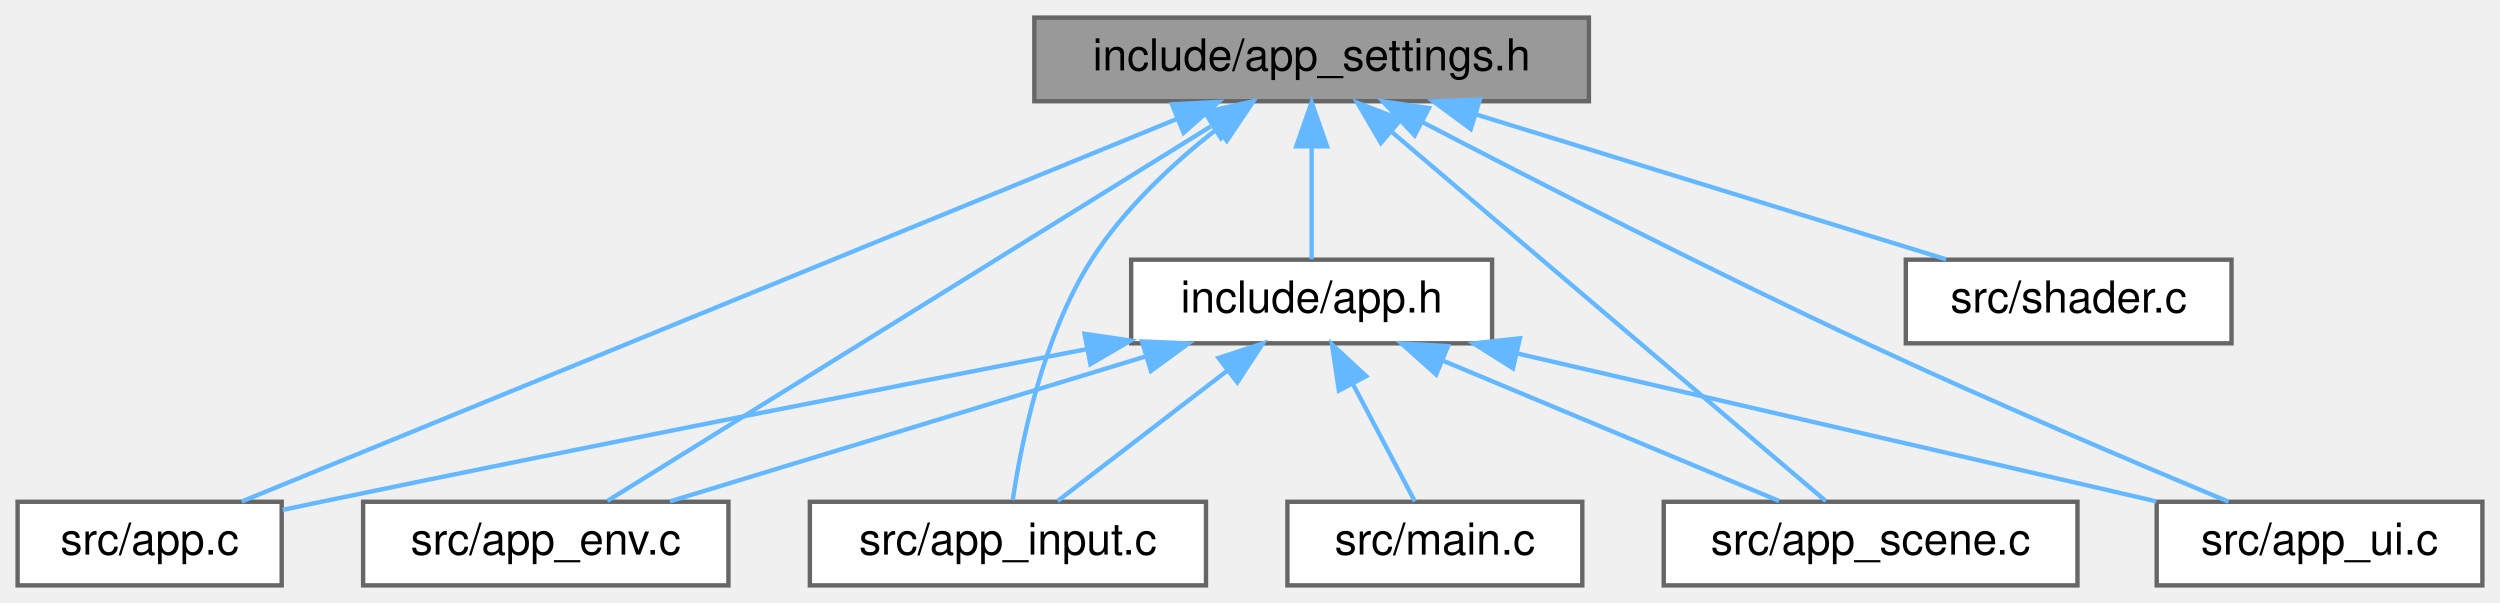
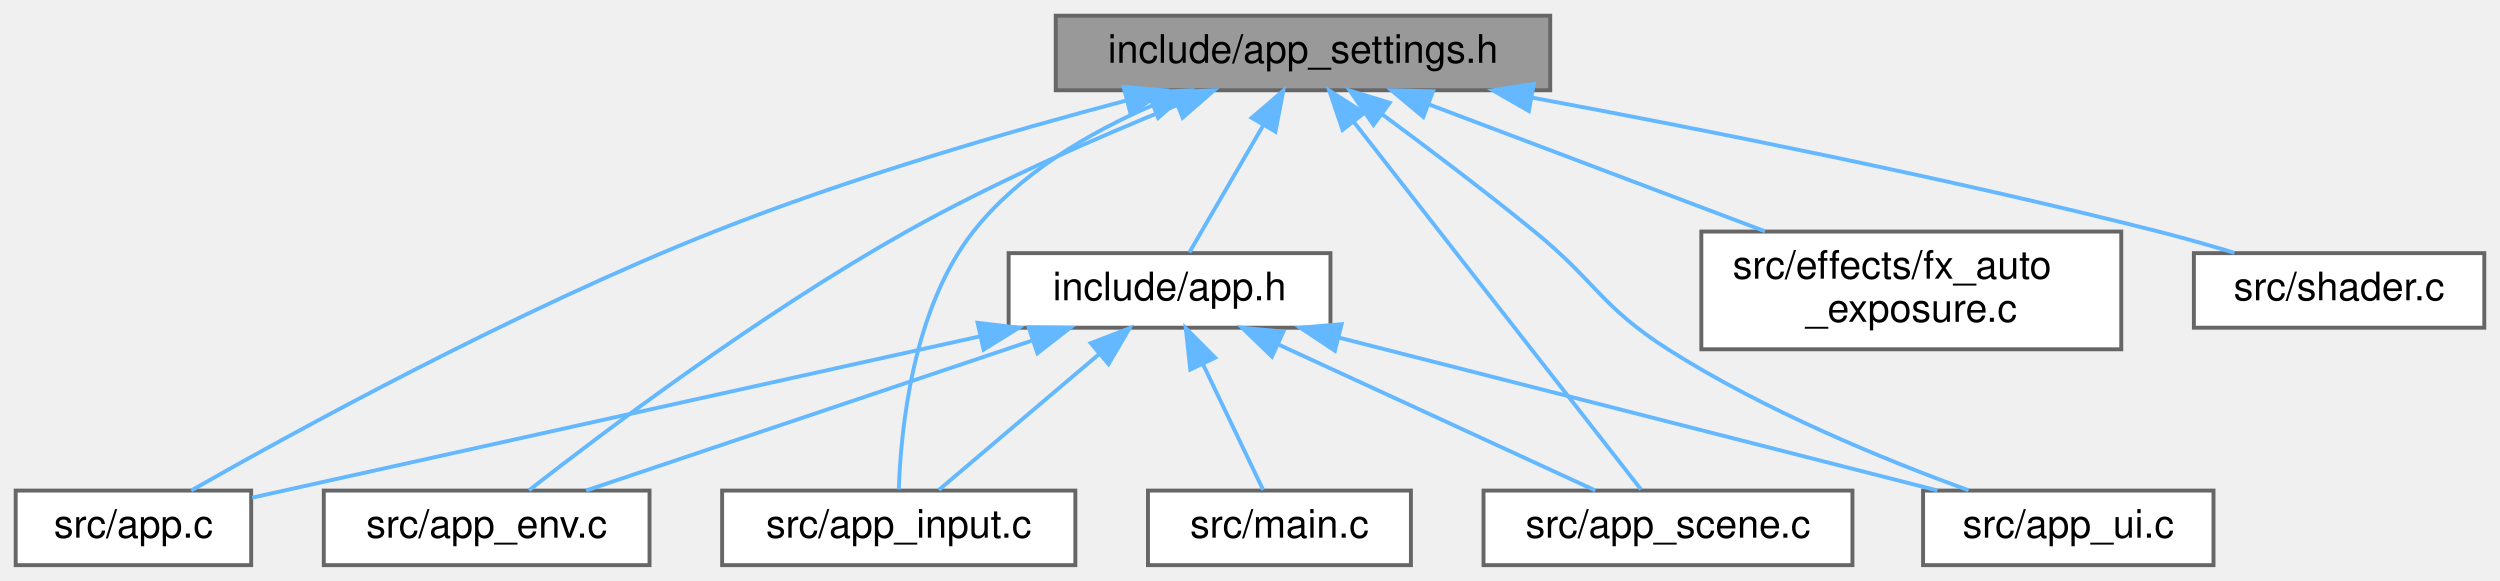
- <svg xmlns="http://www.w3.org/2000/svg" xmlns:xlink="http://www.w3.org/1999/xlink" width="568pt" height="137pt" viewBox="0.00 0.00 568.00 137.00">
-   <g id="graph0" class="graph" transform="scale(1 1) rotate(0) translate(4 133)">
+ <svg xmlns="http://www.w3.org/2000/svg" xmlns:xlink="http://www.w3.org/1999/xlink" width="637pt" height="148pt" viewBox="0.00 0.00 637.00 148.00">
+   <g id="graph0" class="graph" transform="scale(1 1) rotate(0) translate(4 144)">
    <g id="Node000001" class="node">
      <g id="a_Node000001">
        <a xlink:title="Global application constants, configuration macros, and default values.">
-           <polygon fill="#999999" stroke="#666666" points="357,-129 231,-129 231,-110 357,-110 357,-129" />
-           <text text-anchor="middle" x="294" y="-117" font-family="Helvetica,sans-Serif" font-size="10.00">include/app_settings.h</text>
+           <polygon fill="#999999" stroke="#666666" points="391,-140 265,-140 265,-121 391,-121 391,-140" />
+           <text text-anchor="middle" x="328" y="-128" font-family="Helvetica,sans-Serif" font-size="10.00">include/app_settings.h</text>
        </a>
      </g>
    </g>
    <g id="Node000002" class="node">
      <g id="a_Node000002">
        <a xlink:href="app_8h.html" target="_top" xlink:title="Core application module and state container.">
-           <polygon fill="white" stroke="#666666" points="335,-74 253,-74 253,-55 335,-55 335,-74" />
-           <text text-anchor="middle" x="294" y="-62" font-family="Helvetica,sans-Serif" font-size="10.00">include/app.h</text>
+           <polygon fill="white" stroke="#666666" points="335,-79.5 253,-79.5 253,-60.5 335,-60.5 335,-79.5" />
+           <text text-anchor="middle" x="294" y="-67.5" font-family="Helvetica,sans-Serif" font-size="10.00">include/app.h</text>
        </a>
      </g>
    </g>
    <g id="edge1_Node000001_Node000002" class="edge">
      <g id="a_edge1_Node000001_Node000002">
        <a xlink:title=" ">
-           <path fill="none" stroke="#63b8ff" d="M294,-99.66C294,-90.93 294,-80.99 294,-74.09" />
-           <polygon fill="#63b8ff" stroke="#63b8ff" points="290.5,-99.75 294,-109.75 297.5,-99.75 290.5,-99.75" />
+           <path fill="none" stroke="#63b8ff" d="M317.82,-111.98C311.62,-101.31 303.97,-88.15 299.04,-79.67" />
+           <polygon fill="#63b8ff" stroke="#63b8ff" points="314.93,-113.98 322.98,-120.87 320.98,-110.46 314.93,-113.98" />
        </a>
      </g>
    </g>
    <g id="Node000003" class="node">
      <g id="a_Node000003">
        <a xlink:href="app_8c.html" target="_top" xlink:title=" ">
          <polygon fill="white" stroke="#666666" points="60,-19 0,-19 0,0 60,0 60,-19" />
          <text text-anchor="middle" x="30" y="-7" font-family="Helvetica,sans-Serif" font-size="10.00">src/app.c</text>
        </a>
      </g>
    </g>
    <g id="edge8_Node000001_Node000003" class="edge">
      <g id="a_edge8_Node000001_Node000003">
        <a xlink:title=" ">
-           <path fill="none" stroke="#63b8ff" d="M263.4,-105.98C209.11,-83.77 97.29,-38.03 50.89,-19.05" />
-           <polygon fill="#63b8ff" stroke="#63b8ff" points="262.26,-109.3 272.84,-109.84 264.91,-102.82 262.26,-109.3" />
+           <path fill="none" stroke="#63b8ff" d="M283.03,-118.41C252.86,-110.42 212.48,-98.67 178,-85 127.46,-64.97 70.88,-33.91 44.72,-19.02" />
+           <polygon fill="#63b8ff" stroke="#63b8ff" points="282.29,-121.83 292.85,-120.97 284.06,-115.06 282.29,-121.83" />
        </a>
      </g>
    </g>
    <g id="Node000004" class="node">
      <g id="a_Node000004">
        <a xlink:href="app__env_8c.html" target="_top" xlink:title=" ">
          <polygon fill="white" stroke="#666666" points="161.5,-19 78.5,-19 78.5,0 161.5,0 161.5,-19" />
          <text text-anchor="middle" x="120" y="-7" font-family="Helvetica,sans-Serif" font-size="10.00">src/app_env.c</text>
        </a>
      </g>
    </g>
    <g id="edge9_Node000001_Node000004" class="edge">
      <g id="a_edge9_Node000001_Node000004">
        <a xlink:title=" ">
-           <path fill="none" stroke="#63b8ff" d="M271.12,-104.3C234.54,-81.59 163.98,-37.8 134.01,-19.2" />
-           <polygon fill="#63b8ff" stroke="#63b8ff" points="269.71,-107.54 280.05,-109.84 273.4,-101.6 269.71,-107.54" />
+           <path fill="none" stroke="#63b8ff" d="M295.94,-117.23C275.7,-109.04 249.26,-97.5 227,-85 189.89,-64.17 149.58,-33.75 130.78,-19.07" />
+           <polygon fill="#63b8ff" stroke="#63b8ff" points="294.75,-120.52 305.33,-120.98 297.34,-114.02 294.75,-120.52" />
        </a>
      </g>
    </g>
    <g id="Node000005" class="node">
      <g id="a_Node000005">
        <a xlink:href="app__input_8c.html" target="_top" xlink:title=" ">
          <polygon fill="white" stroke="#666666" points="270,-19 180,-19 180,0 270,0 270,-19" />
          <text text-anchor="middle" x="225" y="-7" font-family="Helvetica,sans-Serif" font-size="10.00">src/app_input.c</text>
        </a>
      </g>
    </g>
    <g id="edge10_Node000001_Node000005" class="edge">
      <g id="a_edge10_Node000001_Node000005">
        <a xlink:title=" ">
-           <path fill="none" stroke="#63b8ff" d="M272.39,-103.64C262.48,-95.85 251.34,-85.52 244,-74 232.87,-56.53 228,-32.23 226.09,-19.35" />
-           <polygon fill="#63b8ff" stroke="#63b8ff" points="270.54,-106.63 280.65,-109.81 274.73,-101.02 270.54,-106.63" />
+           <path fill="none" stroke="#63b8ff" d="M289.74,-117.2C273.47,-110.17 255.6,-99.74 244,-85 228.48,-65.28 225.51,-34.34 225.02,-19.3" />
+           <polygon fill="#63b8ff" stroke="#63b8ff" points="288.5,-120.48 299.08,-120.96 291.11,-113.98 288.5,-120.48" />
        </a>
      </g>
    </g>
    <g id="Node000006" class="node">
      <g id="a_Node000006">
        <a xlink:href="app__scene_8c.html" target="_top" xlink:title=" ">
          <polygon fill="white" stroke="#666666" points="468,-19 374,-19 374,0 468,0 468,-19" />
          <text text-anchor="middle" x="421" y="-7" font-family="Helvetica,sans-Serif" font-size="10.00">src/app_scene.c</text>
        </a>
      </g>
    </g>
    <g id="edge11_Node000001_Node000006" class="edge">
      <g id="a_edge11_Node000001_Node000006">
        <a xlink:title=" ">
-           <path fill="none" stroke="#63b8ff" d="M312.34,-102.91C339.47,-79.83 389.41,-37.37 410.82,-19.16" />
-           <polygon fill="#63b8ff" stroke="#63b8ff" points="309.74,-100.52 304.39,-109.66 314.28,-105.85 309.74,-100.52" />
+           <path fill="none" stroke="#63b8ff" d="M340.96,-112.92C360.96,-87.32 398.66,-39.08 414.12,-19.3" />
+           <polygon fill="#63b8ff" stroke="#63b8ff" points="338.09,-110.91 334.69,-120.94 343.6,-115.22 338.09,-110.91" />
        </a>
      </g>
    </g>
    <g id="Node000007" class="node">
      <g id="a_Node000007">
        <a xlink:href="app__ui_8c.html" target="_top" xlink:title=" ">
          <polygon fill="white" stroke="#666666" points="560,-19 486,-19 486,0 560,0 560,-19" />
          <text text-anchor="middle" x="523" y="-7" font-family="Helvetica,sans-Serif" font-size="10.00">src/app_ui.c</text>
        </a>
      </g>
    </g>
    <g id="edge12_Node000001_Node000007" class="edge">
      <g id="a_edge12_Node000001_Node000007">
        <a xlink:title=" ">
-           <path fill="none" stroke="#63b8ff" d="M319.07,-105.31C344.35,-92.15 384.58,-71.56 420,-55 448.23,-41.8 481.41,-27.72 502.32,-19.01" />
-           <polygon fill="#63b8ff" stroke="#63b8ff" points="317.4,-102.24 310.16,-109.97 320.64,-108.44 317.4,-102.24" />
+           <path fill="none" stroke="#63b8ff" d="M348.09,-114.94C359.64,-106.42 374.33,-95.34 387,-85 402.61,-72.26 404,-65.83 421,-55 445.44,-39.43 476.26,-26.83 497.59,-19.06" />
+           <polygon fill="#63b8ff" stroke="#63b8ff" points="345.96,-112.16 339.96,-120.9 350.09,-117.81 345.96,-112.16" />
        </a>
      </g>
    </g>
    <g id="Node000009" class="node">
      <g id="a_Node000009">
-         <a xlink:href="shader_8c.html" target="_top" xlink:title=" ">
-           <polygon fill="white" stroke="#666666" points="503,-74 429,-74 429,-55 503,-55 503,-74" />
-           <text text-anchor="middle" x="466" y="-62" font-family="Helvetica,sans-Serif" font-size="10.00">src/shader.c</text>
+         <a xlink:href="fx__auto__exposure_8c.html" target="_top" xlink:title=" ">
+           <polygon fill="white" stroke="#666666" points="536.5,-85 429.5,-85 429.5,-55 536.5,-55 536.5,-85" />
+           <text text-anchor="start" x="437.5" y="-73" font-family="Helvetica,sans-Serif" font-size="10.00">src/effects/fx_auto</text>
+           <text text-anchor="middle" x="483" y="-62" font-family="Helvetica,sans-Serif" font-size="10.00">_exposure.c</text>
        </a>
      </g>
    </g>
    <g id="edge13_Node000001_Node000009" class="edge">
      <g id="a_edge13_Node000001_Node000009">
        <a xlink:title=" ">
-           <path fill="none" stroke="#63b8ff" d="M331.56,-106.93C363.68,-97.03 409.19,-83.01 438.15,-74.08" />
-           <polygon fill="#63b8ff" stroke="#63b8ff" points="330.16,-103.69 321.63,-109.98 332.22,-110.38 330.16,-103.69" />
+           <path fill="none" stroke="#63b8ff" d="M359.91,-117.46C384.84,-108.05 419.53,-94.95 445.74,-85.06" />
+           <polygon fill="#63b8ff" stroke="#63b8ff" points="358.66,-114.19 350.54,-120.99 361.13,-120.74 358.66,-114.19" />
+         </a>
+       </g>
+     </g>
+     <g id="Node000010" class="node">
+       <g id="a_Node000010">
+         <a xlink:href="shader_8c.html" target="_top" xlink:title=" ">
+           <polygon fill="white" stroke="#666666" points="629,-79.5 555,-79.5 555,-60.5 629,-60.5 629,-79.5" />
+           <text text-anchor="middle" x="592" y="-67.5" font-family="Helvetica,sans-Serif" font-size="10.00">src/shader.c</text>
+         </a>
+       </g>
+     </g>
+     <g id="edge14_Node000001_Node000010" class="edge">
+       <g id="a_edge14_Node000001_Node000010">
+         <a xlink:title=" ">
+           <path fill="none" stroke="#63b8ff" d="M386.32,-119.14C430.42,-110.93 492.33,-98.61 546,-85 552.31,-83.4 559.05,-81.47 565.36,-79.57" />
+           <polygon fill="#63b8ff" stroke="#63b8ff" points="385.55,-115.72 376.35,-120.98 386.82,-122.61 385.55,-115.72" />
        </a>
      </g>
    </g>
    <g id="edge2_Node000002_Node000003" class="edge">
      <g id="a_edge2_Node000002_Node000003">
        <a xlink:title=" ">
-           <path fill="none" stroke="#63b8ff" d="M242.95,-53.69C197.31,-44.86 128.62,-31.39 69,-19 66.15,-18.41 63.19,-17.78 60.22,-17.15" />
-           <polygon fill="#63b8ff" stroke="#63b8ff" points="242.41,-57.16 252.89,-55.62 243.74,-50.28 242.41,-57.16" />
+           <path fill="none" stroke="#63b8ff" d="M245.57,-58.27C191.45,-46.28 105.52,-27.23 60.23,-17.2" />
+           <polygon fill="#63b8ff" stroke="#63b8ff" points="245.09,-61.75 255.61,-60.49 246.61,-54.91 245.09,-61.75" />
        </a>
      </g>
    </g>
    <g id="edge3_Node000002_Node000004" class="edge">
      <g id="a_edge3_Node000002_Node000004">
        <a xlink:title=" ">
-           <path fill="none" stroke="#63b8ff" d="M256.43,-52.06C223.91,-42.15 177.6,-28.04 148.18,-19.08" />
-           <polygon fill="#63b8ff" stroke="#63b8ff" points="255.46,-55.42 266.04,-54.98 257.5,-48.72 255.46,-55.42" />
+           <path fill="none" stroke="#63b8ff" d="M258.82,-57.17C225.17,-45.86 175.24,-29.07 145.33,-19.02" />
+           <polygon fill="#63b8ff" stroke="#63b8ff" points="258.1,-60.62 268.7,-60.49 260.34,-53.99 258.1,-60.62" />
        </a>
      </g>
    </g>
    <g id="edge4_Node000002_Node000005" class="edge">
      <g id="a_edge4_Node000002_Node000005">
        <a xlink:title=" ">
-           <path fill="none" stroke="#63b8ff" d="M274.96,-48.88C262.54,-39.34 246.76,-27.21 236.29,-19.17" />
-           <polygon fill="#63b8ff" stroke="#63b8ff" points="272.85,-51.67 282.91,-54.98 277.12,-46.12 272.85,-51.67" />
+           <path fill="none" stroke="#63b8ff" d="M275.98,-53.72C263,-42.71 245.94,-28.25 235.22,-19.17" />
+           <polygon fill="#63b8ff" stroke="#63b8ff" points="273.93,-56.57 283.82,-60.37 278.45,-51.23 273.93,-56.57" />
        </a>
      </g>
    </g>
    <g id="edge5_Node000002_Node000006" class="edge">
      <g id="a_edge5_Node000002_Node000006">
        <a xlink:title=" ">
-           <path fill="none" stroke="#63b8ff" d="M323.88,-51.03C347.37,-41.23 379.47,-27.83 400.22,-19.17" />
-           <polygon fill="#63b8ff" stroke="#63b8ff" points="322.29,-47.9 314.4,-54.98 324.98,-54.36 322.29,-47.9" />
+           <path fill="none" stroke="#63b8ff" d="M321.61,-56.28C346.12,-44.99 381.24,-28.81 402.51,-19.02" />
+           <polygon fill="#63b8ff" stroke="#63b8ff" points="320.09,-53.13 312.47,-60.49 323.01,-59.49 320.09,-53.13" />
        </a>
      </g>
    </g>
    <g id="edge6_Node000002_Node000007" class="edge">
      <g id="a_edge6_Node000002_Node000007">
        <a xlink:title=" ">
-           <path fill="none" stroke="#63b8ff" d="M340.71,-52.69C383.61,-42.76 446.36,-28.24 485.92,-19.08" />
-           <polygon fill="#63b8ff" stroke="#63b8ff" points="339.75,-49.32 330.79,-54.98 341.32,-56.14 339.75,-49.32" />
+           <path fill="none" stroke="#63b8ff" d="M337.19,-57.97C381.46,-46.66 449.36,-29.31 489.66,-19.02" />
+           <polygon fill="#63b8ff" stroke="#63b8ff" points="336.12,-54.63 327.3,-60.49 337.85,-61.41 336.12,-54.63" />
        </a>
      </g>
    </g>
    <g id="Node000008" class="node">
      <g id="a_Node000008">
        <a xlink:href="main_8c.html" target="_top" xlink:title=" ">
          <polygon fill="white" stroke="#666666" points="355.5,-19 288.5,-19 288.5,0 355.5,0 355.5,-19" />
          <text text-anchor="middle" x="322" y="-7" font-family="Helvetica,sans-Serif" font-size="10.00">src/main.c</text>
        </a>
      </g>
    </g>
    <g id="edge7_Node000002_Node000008" class="edge">
      <g id="a_edge7_Node000002_Node000008">
        <a xlink:title=" ">
-           <path fill="none" stroke="#63b8ff" d="M303.34,-45.82C308.09,-36.82 313.66,-26.29 317.46,-19.09" />
-           <polygon fill="#63b8ff" stroke="#63b8ff" points="300.2,-44.27 298.62,-54.75 306.39,-47.54 300.2,-44.27" />
+           <path fill="none" stroke="#63b8ff" d="M302.54,-51.15C307.62,-40.54 313.83,-27.56 317.85,-19.17" />
+           <polygon fill="#63b8ff" stroke="#63b8ff" points="299.29,-49.84 298.13,-60.37 305.61,-52.86 299.29,-49.84" />
        </a>
      </g>
    </g>
  </g>
</svg>
